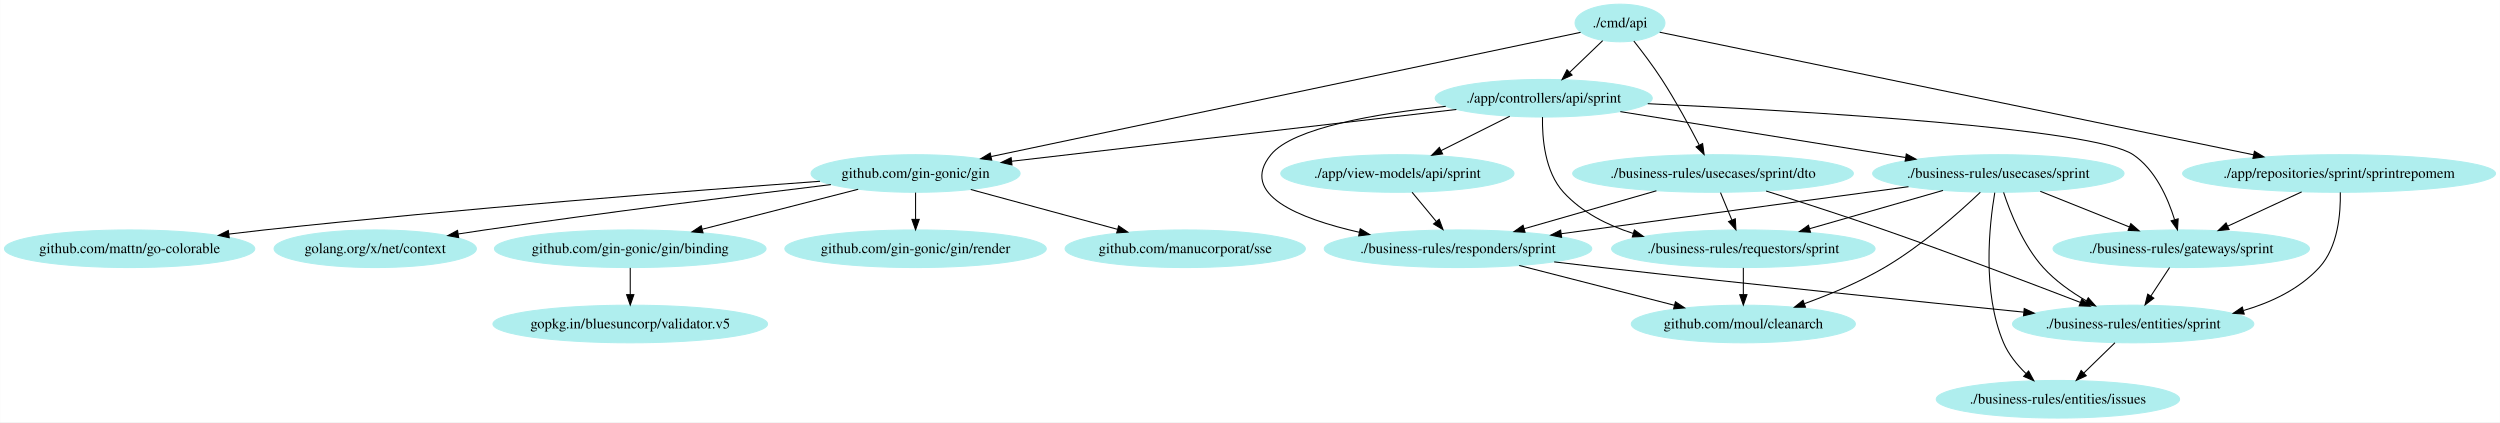
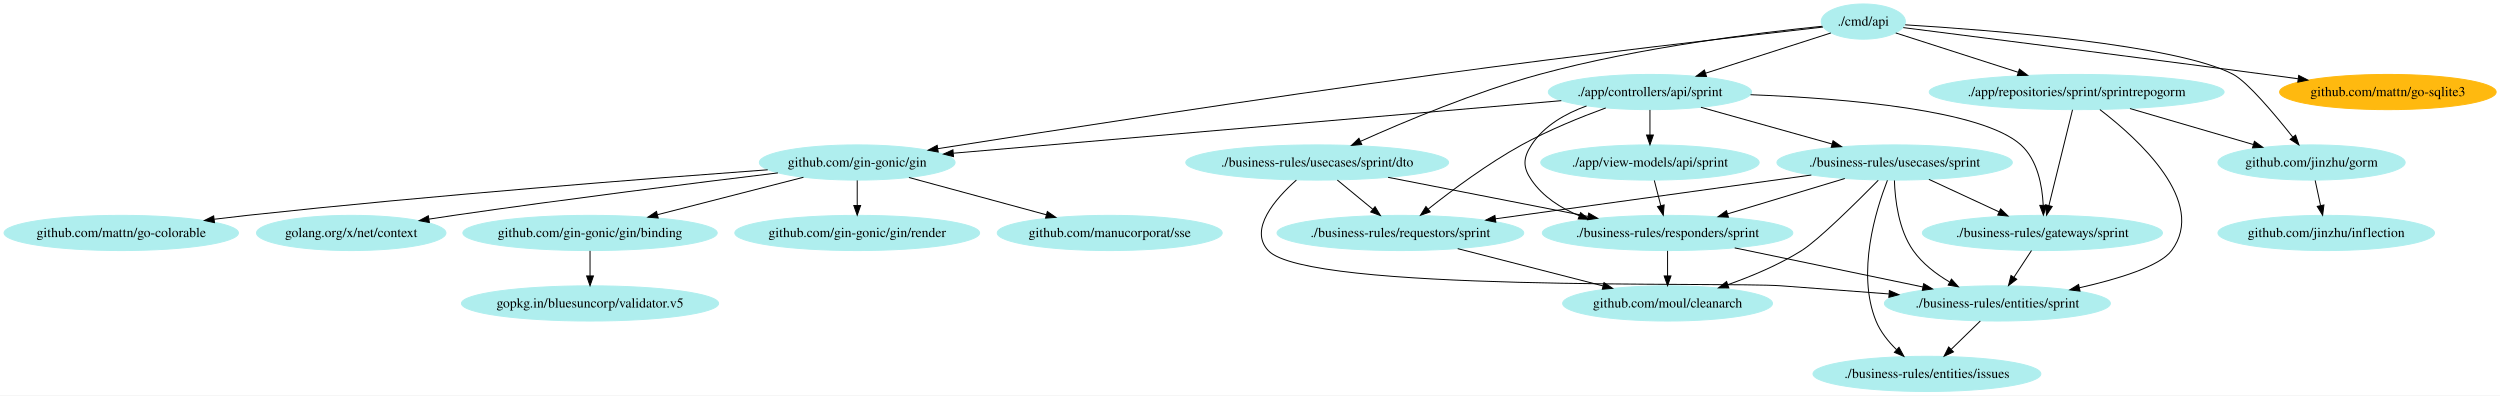
- <svg xmlns="http://www.w3.org/2000/svg" width="2392pt" height="404pt" viewBox="0.00 0.00 2391.74 404.00">
+ <svg xmlns="http://www.w3.org/2000/svg" width="2554pt" height="404pt" viewBox="0.00 0.00 2554.45 404.00">
  <g id="graph0" class="graph" transform="scale(1 1) rotate(0) translate(4 400)">
-     <polygon fill="white" stroke="none" points="-4,4 -4,-400 2387.74,-400 2387.74,4 -4,4" />
+     <polygon fill="white" stroke="none" points="-4,4 -4,-400 2550.45,-400 2550.45,4 -4,4" />
    <g id="node1" class="node">
      <ellipse fill="paleturquoise" stroke="paleturquoise" cx="871.886" cy="-234" rx="100.004" ry="18" />
      <text text-anchor="middle" x="871.886" y="-229.8" font-family="Times,serif" font-size="14.00">github.com/gin-gonic/gin</text>
    </g>
    <g id="node2" class="node">
      <ellipse fill="paleturquoise" stroke="paleturquoise" cx="598.886" cy="-162" rx="129.963" ry="18" />
      <text text-anchor="middle" x="598.886" y="-157.8" font-family="Times,serif" font-size="14.00">github.com/gin-gonic/gin/binding</text>
    </g>
    <g id="edge1" class="edge">
      <path fill="none" stroke="black" d="M816.969,-218.919C774.031,-207.909 714.081,-192.537 667.901,-180.696" />
      <polygon fill="black" stroke="black" points="668.526,-177.243 657.97,-178.15 666.788,-184.024 668.526,-177.243" />
    </g>
    <g id="node3" class="node">
      <ellipse fill="paleturquoise" stroke="paleturquoise" cx="871.886" cy="-162" rx="125.085" ry="18" />
      <text text-anchor="middle" x="871.886" y="-157.8" font-family="Times,serif" font-size="14.00">github.com/gin-gonic/gin/render</text>
    </g>
    <g id="edge2" class="edge">
      <path fill="none" stroke="black" d="M871.886,-215.697C871.886,-207.983 871.886,-198.712 871.886,-190.112" />
      <polygon fill="black" stroke="black" points="875.386,-190.104 871.886,-180.104 868.386,-190.104 875.386,-190.104" />
    </g>
    <g id="node4" class="node">
      <ellipse fill="paleturquoise" stroke="paleturquoise" cx="1129.89" cy="-162" rx="114.952" ry="18" />
      <text text-anchor="middle" x="1129.89" y="-157.8" font-family="Times,serif" font-size="14.00">github.com/manucorporat/sse</text>
    </g>
    <g id="edge3" class="edge">
      <path fill="none" stroke="black" d="M924.719,-218.666C965.339,-207.644 1021.66,-192.364 1065.02,-180.6" />
      <polygon fill="black" stroke="black" points="1066.16,-183.916 1074.9,-177.919 1064.33,-177.16 1066.16,-183.916" />
    </g>
    <g id="node5" class="node">
      <ellipse fill="paleturquoise" stroke="paleturquoise" cx="119.886" cy="-162" rx="119.772" ry="18" />
      <text text-anchor="middle" x="119.886" y="-157.8" font-family="Times,serif" font-size="14.00">github.com/mattn/go-colorable</text>
    </g>
    <g id="edge4" class="edge">
      <path fill="none" stroke="black" d="M780.444,-226.549C658.892,-217.669 437.474,-200.437 248.886,-180 237.856,-178.805 226.31,-177.442 214.853,-176.021" />
      <polygon fill="black" stroke="black" points="215.18,-172.535 204.822,-174.759 214.307,-179.48 215.18,-172.535" />
    </g>
    <g id="node6" class="node">
      <ellipse fill="paleturquoise" stroke="paleturquoise" cx="354.886" cy="-162" rx="96.792" ry="18" />
      <text text-anchor="middle" x="354.886" y="-157.8" font-family="Times,serif" font-size="14.00">golang.org/x/net/context</text>
    </g>
    <g id="edge5" class="edge">
      <path fill="none" stroke="black" d="M790.867,-223.368C707.707,-213.296 574.611,-196.662 459.886,-180 451.611,-178.798 442.978,-177.49 434.373,-176.15" />
      <polygon fill="black" stroke="black" points="434.73,-172.663 424.307,-174.567 433.642,-179.578 434.73,-172.663" />
    </g>
    <g id="node7" class="node">
      <ellipse fill="paleturquoise" stroke="paleturquoise" cx="598.886" cy="-90" rx="131.391" ry="18" />
      <text text-anchor="middle" x="598.886" y="-85.8" font-family="Times,serif" font-size="14.00">gopkg.in/bluesuncorp/validator.v5</text>
    </g>
    <g id="edge6" class="edge">
      <path fill="none" stroke="black" d="M598.886,-143.697C598.886,-135.983 598.886,-126.712 598.886,-118.112" />
      <polygon fill="black" stroke="black" points="602.386,-118.104 598.886,-108.104 595.386,-118.104 602.386,-118.104" />
    </g>
    <g id="node8" class="node">
-       <ellipse fill="paleturquoise" stroke="paleturquoise" cx="1663.89" cy="-90" rx="107.217" ry="18" />
-       <text text-anchor="middle" x="1663.89" y="-85.8" font-family="Times,serif" font-size="14.00">github.com/moul/cleanarch</text>
+       <ellipse fill="paleturquoise" stroke="paleturquoise" cx="2357.89" cy="-234" rx="95.66" ry="18" />
+       <text text-anchor="middle" x="2357.89" y="-229.8" font-family="Times,serif" font-size="14.00">github.com/jinzhu/gorm</text>
    </g>
    <g id="node9" class="node">
-       <ellipse fill="paleturquoise" stroke="paleturquoise" cx="1472.89" cy="-306" rx="103.86" ry="18" />
-       <text text-anchor="middle" x="1472.89" y="-301.8" font-family="Times,serif" font-size="14.00">./app/controllers/api/sprint</text>
+       <ellipse fill="paleturquoise" stroke="paleturquoise" cx="2372.89" cy="-162" rx="110.635" ry="18" />
+       <text text-anchor="middle" x="2372.89" y="-157.8" font-family="Times,serif" font-size="14.00">github.com/jinzhu/inflection</text>
    </g>
    <g id="edge7" class="edge">
-       <path fill="none" stroke="black" d="M1389.32,-295.267C1277.55,-282.248 1080.04,-259.244 964.054,-245.735" />
-       <polygon fill="black" stroke="black" points="964.118,-242.219 953.78,-244.538 963.308,-249.172 964.118,-242.219" />
+       <path fill="none" stroke="black" d="M2361.59,-215.697C2363.25,-207.983 2365.23,-198.712 2367.08,-190.112" />
+       <polygon fill="black" stroke="black" points="2370.55,-190.616 2369.22,-180.104 2363.7,-189.149 2370.55,-190.616" />
    </g>
    <g id="node10" class="node">
-       <ellipse fill="paleturquoise" stroke="paleturquoise" cx="1332.89" cy="-234" rx="111.587" ry="18" />
-       <text text-anchor="middle" x="1332.89" y="-229.8" font-family="Times,serif" font-size="14.00">./app/view-models/api/sprint</text>
+       <ellipse fill="#ffb90f" stroke="#ffb90f" cx="2435.89" cy="-306" rx="110.635" ry="18" />
+       <text text-anchor="middle" x="2435.89" y="-301.8" font-family="Times,serif" font-size="14.00">github.com/mattn/go-sqlite3</text>
+     </g>
+     <g id="node11" class="node">
+       <ellipse fill="paleturquoise" stroke="paleturquoise" cx="1699.89" cy="-90" rx="107.217" ry="18" />
+       <text text-anchor="middle" x="1699.89" y="-85.8" font-family="Times,serif" font-size="14.00">github.com/moul/cleanarch</text>
+     </g>
+     <g id="node12" class="node">
+       <ellipse fill="paleturquoise" stroke="paleturquoise" cx="1681.89" cy="-306" rx="103.86" ry="18" />
+       <text text-anchor="middle" x="1681.89" y="-301.8" font-family="Times,serif" font-size="14.00">./app/controllers/api/sprint</text>
    </g>
    <g id="edge8" class="edge">
-       <path fill="none" stroke="black" d="M1440.42,-288.765C1420.85,-278.984 1395.74,-266.428 1374.71,-255.91" />
-       <polygon fill="black" stroke="black" points="1376.17,-252.731 1365.67,-251.39 1373.04,-258.992 1376.17,-252.731" />
-     </g>
-     <g id="node11" class="node">
+       <path fill="none" stroke="black" d="M1591.33,-297.174C1438.02,-283.926 1128.64,-257.189 970.23,-243.499" />
+       <polygon fill="black" stroke="black" points="970.282,-239.99 960.018,-242.616 969.679,-246.964 970.282,-239.99" />
+     </g>
+     <g id="node13" class="node">
+       <ellipse fill="paleturquoise" stroke="paleturquoise" cx="1681.89" cy="-234" rx="111.587" ry="18" />
+       <text text-anchor="middle" x="1681.89" y="-229.8" font-family="Times,serif" font-size="14.00">./app/view-models/api/sprint</text>
+     </g>
+     <g id="edge9" class="edge">
+       <path fill="none" stroke="black" d="M1681.89,-287.697C1681.89,-279.983 1681.89,-270.712 1681.89,-262.112" />
+       <polygon fill="black" stroke="black" points="1685.39,-262.104 1681.89,-252.104 1678.39,-262.104 1685.39,-262.104" />
+     </g>
+     <g id="node14" class="node">
      <ellipse fill="paleturquoise" stroke="paleturquoise" cx="2082.89" cy="-162" rx="122.688" ry="18" />
      <text text-anchor="middle" x="2082.89" y="-157.8" font-family="Times,serif" font-size="14.00">./business-rules/gateways/sprint</text>
    </g>
-     <g id="edge9" class="edge">
-       <path fill="none" stroke="black" d="M1572.42,-300.802C1724.06,-293.639 1999.36,-277.327 2036.89,-252 2058.1,-237.682 2070.12,-210.421 2076.51,-189.826" />
-       <polygon fill="black" stroke="black" points="2079.92,-190.628 2079.29,-180.053 2073.19,-188.717 2079.92,-190.628" />
-     </g>
-     <g id="node12" class="node">
-       <ellipse fill="paleturquoise" stroke="paleturquoise" cx="1663.89" cy="-162" rx="126.071" ry="18" />
-       <text text-anchor="middle" x="1663.89" y="-157.8" font-family="Times,serif" font-size="14.00">./business-rules/requestors/sprint</text>
-     </g>
    <g id="edge10" class="edge">
-       <path fill="none" stroke="black" d="M1471.73,-287.975C1471.35,-268.175 1473.86,-235.698 1491.89,-216 1509.39,-196.871 1533.62,-184.575 1558.38,-176.691" />
-       <polygon fill="black" stroke="black" points="1559.65,-179.965 1568.25,-173.779 1557.67,-173.251 1559.65,-179.965" />
-     </g>
-     <g id="node13" class="node">
-       <ellipse fill="paleturquoise" stroke="paleturquoise" cx="1390.89" cy="-162" rx="128" ry="18" />
-       <text text-anchor="middle" x="1390.89" y="-157.8" font-family="Times,serif" font-size="14.00">./business-rules/responders/sprint</text>
+       <path fill="none" stroke="black" d="M1784.69,-303.264C1882.8,-299.433 2021.35,-287.647 2060.89,-252 2077.92,-236.642 2082.75,-210.374 2083.71,-190.344" />
+       <polygon fill="black" stroke="black" points="2087.22,-190.315 2083.91,-180.249 2080.22,-190.18 2087.22,-190.315" />
+     </g>
+     <g id="node15" class="node">
+       <ellipse fill="paleturquoise" stroke="paleturquoise" cx="1426.89" cy="-162" rx="126.071" ry="18" />
+       <text text-anchor="middle" x="1426.89" y="-157.8" font-family="Times,serif" font-size="14.00">./business-rules/requestors/sprint</text>
    </g>
    <g id="edge11" class="edge">
-       <path fill="none" stroke="black" d="M1379.17,-298.28C1313.18,-291.371 1232.99,-277.821 1211.89,-252 1180.9,-214.087 1238.44,-190.931 1296.33,-177.782" />
-       <polygon fill="black" stroke="black" points="1297.34,-181.144 1306.37,-175.599 1295.85,-174.304 1297.34,-181.144" />
-     </g>
-     <g id="node14" class="node">
-       <ellipse fill="paleturquoise" stroke="paleturquoise" cx="1907.89" cy="-234" rx="120.274" ry="18" />
-       <text text-anchor="middle" x="1907.89" y="-229.8" font-family="Times,serif" font-size="14.00">./business-rules/usecases/sprint</text>
+       <path fill="none" stroke="black" d="M1636.71,-289.753C1610.89,-280.298 1578.28,-267.093 1550.89,-252 1516.21,-232.9 1479.78,-205.785 1455.45,-186.513" />
+       <polygon fill="black" stroke="black" points="1457.37,-183.564 1447.37,-180.05 1452.99,-189.03 1457.37,-183.564" />
+     </g>
+     <g id="node16" class="node">
+       <ellipse fill="paleturquoise" stroke="paleturquoise" cx="1699.89" cy="-162" rx="128" ry="18" />
+       <text text-anchor="middle" x="1699.89" y="-157.8" font-family="Times,serif" font-size="14.00">./business-rules/responders/sprint</text>
    </g>
    <g id="edge12" class="edge">
-       <path fill="none" stroke="black" d="M1546.19,-293.205C1621.42,-281.098 1738.55,-262.25 1819.01,-249.301" />
-       <polygon fill="black" stroke="black" points="1819.81,-252.718 1829.13,-247.673 1818.7,-245.807 1819.81,-252.718" />
-     </g>
-     <g id="edge15" class="edge">
-       <path fill="none" stroke="black" d="M1346.93,-216.055C1353.88,-207.668 1362.4,-197.376 1370.09,-188.096" />
-       <polygon fill="black" stroke="black" points="1372.89,-190.209 1376.57,-180.275 1367.5,-185.742 1372.89,-190.209" />
-     </g>
-     <g id="node16" class="node">
+       <path fill="none" stroke="black" d="M1617.1,-291.794C1595.49,-283.971 1573.69,-271.58 1560.89,-252 1552.13,-238.608 1551.81,-229.176 1560.89,-216 1572.6,-199.002 1590.54,-187.452 1609.69,-179.605" />
+       <polygon fill="black" stroke="black" points="1611.04,-182.838 1619.16,-176.042 1608.57,-176.286 1611.04,-182.838" />
+     </g>
+     <g id="node17" class="node">
+       <ellipse fill="paleturquoise" stroke="paleturquoise" cx="1931.89" cy="-234" rx="120.274" ry="18" />
+       <text text-anchor="middle" x="1931.89" y="-229.8" font-family="Times,serif" font-size="14.00">./business-rules/usecases/sprint</text>
+     </g>
+     <g id="edge13" class="edge">
+       <path fill="none" stroke="black" d="M1733.99,-290.411C1772.94,-279.505 1826.4,-264.535 1867.94,-252.904" />
+       <polygon fill="black" stroke="black" points="1869,-256.242 1877.69,-250.175 1867.12,-249.501 1869,-256.242" />
+     </g>
+     <g id="edge17" class="edge">
+       <path fill="none" stroke="black" d="M1686.34,-215.697C1688.34,-207.898 1690.76,-198.509 1692.99,-189.829" />
+       <polygon fill="black" stroke="black" points="1696.39,-190.661 1695.49,-180.104 1689.61,-188.918 1696.39,-190.661" />
+     </g>
+     <g id="node19" class="node">
      <ellipse fill="paleturquoise" stroke="paleturquoise" cx="2036.89" cy="-90" rx="115.463" ry="18" />
      <text text-anchor="middle" x="2036.89" y="-85.8" font-family="Times,serif" font-size="14.00">./business-rules/entities/sprint</text>
    </g>
-     <g id="edge17" class="edge">
+     <g id="edge19" class="edge">
      <path fill="none" stroke="black" d="M2071.75,-144.055C2066.35,-135.837 2059.75,-125.791 2053.75,-116.66" />
      <polygon fill="black" stroke="black" points="2056.65,-114.71 2048.24,-108.275 2050.81,-118.555 2056.65,-114.71" />
    </g>
-     <g id="edge18" class="edge">
-       <path fill="none" stroke="black" d="M1663.89,-143.697C1663.89,-135.983 1663.89,-126.712 1663.89,-118.112" />
-       <polygon fill="black" stroke="black" points="1667.39,-118.104 1663.89,-108.104 1660.39,-118.104 1667.39,-118.104" />
-     </g>
-     <g id="edge19" class="edge">
-       <path fill="none" stroke="black" d="M1449.45,-145.983C1493.09,-134.793 1552.72,-119.504 1598.02,-107.888" />
-       <polygon fill="black" stroke="black" points="1598.93,-111.268 1607.75,-105.394 1597.19,-104.487 1598.93,-111.268" />
-     </g>
    <g id="edge20" class="edge">
-       <path fill="none" stroke="black" d="M1482.9,-149.423C1498.25,-147.561 1514.02,-145.692 1528.89,-144 1668.3,-128.142 1829.44,-111.64 1932.2,-101.348" />
-       <polygon fill="black" stroke="black" points="1932.66,-104.819 1942.27,-100.34 1931.97,-97.853 1932.66,-104.819" />
+       <path fill="none" stroke="black" d="M1485.45,-145.983C1529.09,-134.793 1588.72,-119.504 1634.02,-107.888" />
+       <polygon fill="black" stroke="black" points="1634.93,-111.268 1643.75,-105.394 1633.19,-104.487 1634.93,-111.268" />
    </g>
    <g id="edge21" class="edge">
-       <path fill="none" stroke="black" d="M1890.66,-216.028C1870.18,-196.58 1834.31,-164.728 1798.89,-144 1775,-130.024 1746.74,-118.279 1722.26,-109.426" />
-       <polygon fill="black" stroke="black" points="1723.33,-106.091 1712.74,-106.055 1721,-112.69 1723.33,-106.091" />
-     </g>
-     <g id="edge24" class="edge">
-       <path fill="none" stroke="black" d="M1948.03,-216.941C1973.29,-206.839 2006.07,-193.725 2032.99,-182.957" />
-       <polygon fill="black" stroke="black" points="2034.64,-186.069 2042.62,-179.106 2032.04,-179.57 2034.64,-186.069" />
+       <path fill="none" stroke="black" d="M1699.89,-143.697C1699.89,-135.983 1699.89,-126.712 1699.89,-118.112" />
+       <polygon fill="black" stroke="black" points="1703.39,-118.104 1699.89,-108.104 1696.39,-118.104 1703.39,-118.104" />
+     </g>
+     <g id="edge22" class="edge">
+       <path fill="none" stroke="black" d="M1768.49,-146.75C1824.34,-135.149 1903.11,-118.788 1960.87,-106.79" />
+       <polygon fill="black" stroke="black" points="1961.59,-110.214 1970.67,-104.753 1960.17,-103.36 1961.59,-110.214" />
+     </g>
+     <g id="edge23" class="edge">
+       <path fill="none" stroke="black" d="M1915.17,-215.844C1892.75,-193.113 1853.82,-154.641 1836.89,-144 1813.72,-129.447 1785.92,-117.785 1761.43,-109.146" />
+       <polygon fill="black" stroke="black" points="1762.47,-105.801 1751.87,-105.866 1760.19,-112.422 1762.47,-105.801" />
+     </g>
+     <g id="edge26" class="edge">
+       <path fill="none" stroke="black" d="M1966.91,-216.765C1988.27,-206.861 2015.77,-194.111 2038.64,-183.513" />
+       <polygon fill="black" stroke="black" points="2040.19,-186.65 2047.79,-179.268 2037.25,-180.299 2040.19,-186.65" />
+     </g>
+     <g id="edge27" class="edge">
+       <path fill="none" stroke="black" d="M1846.79,-221.205C1757.56,-208.836 1617.57,-189.431 1524.06,-176.469" />
+       <polygon fill="black" stroke="black" points="1524.41,-172.985 1514.03,-175.079 1523.45,-179.919 1524.41,-172.985" />
+     </g>
+     <g id="edge28" class="edge">
+       <path fill="none" stroke="black" d="M1880.97,-217.638C1845.71,-206.998 1798.58,-192.778 1761.24,-181.513" />
+       <polygon fill="black" stroke="black" points="1762.07,-178.106 1751.48,-178.568 1760.04,-184.807 1762.07,-178.106" />
    </g>
    <g id="edge25" class="edge">
-       <path fill="none" stroke="black" d="M1854.94,-217.811C1817.47,-207.061 1767.04,-192.593 1727.4,-181.221" />
-       <polygon fill="black" stroke="black" points="1728.15,-177.794 1717.57,-178.401 1726.22,-184.523 1728.15,-177.794" />
-     </g>
-     <g id="edge26" class="edge">
-       <path fill="none" stroke="black" d="M1821.93,-221.362C1730.42,-208.972 1585.81,-189.391 1489.66,-176.374" />
-       <polygon fill="black" stroke="black" points="1490.02,-172.891 1479.64,-175.018 1489.08,-179.828 1490.02,-172.891" />
-     </g>
-     <g id="edge23" class="edge">
-       <path fill="none" stroke="black" d="M1912.9,-215.922C1919.24,-196.665 1931.68,-165.273 1950.89,-144 1962.37,-131.278 1977.62,-120.546 1992.08,-112.139" />
-       <polygon fill="black" stroke="black" points="1993.91,-115.127 2000.95,-107.207 1990.51,-109.01 1993.91,-115.127" />
-     </g>
-     <g id="node17" class="node">
+       <path fill="none" stroke="black" d="M1931.67,-215.68C1932.27,-196.49 1935.77,-165.431 1950.89,-144 1960.26,-130.716 1974.12,-120.103 1987.99,-111.969" />
+       <polygon fill="black" stroke="black" points="1989.98,-114.866 1997.06,-106.978 1986.61,-108.733 1989.98,-114.866" />
+     </g>
+     <g id="node20" class="node">
      <ellipse fill="paleturquoise" stroke="paleturquoise" cx="1964.89" cy="-18" rx="116.432" ry="18" />
      <text text-anchor="middle" x="1964.89" y="-13.8" font-family="Times,serif" font-size="14.00">./business-rules/entities/issues</text>
    </g>
-     <g id="edge22" class="edge">
-       <path fill="none" stroke="black" d="M1904.47,-215.677C1899.3,-185.199 1892.14,-120.61 1912.89,-72 1917.62,-60.905 1925.84,-50.839 1934.37,-42.532" />
-       <polygon fill="black" stroke="black" points="1936.83,-45.027 1941.86,-35.704 1932.12,-39.853 1936.83,-45.027" />
-     </g>
-     <g id="node15" class="node">
-       <ellipse fill="paleturquoise" stroke="paleturquoise" cx="2233.89" cy="-234" rx="149.716" ry="18" />
-       <text text-anchor="middle" x="2233.89" y="-229.8" font-family="Times,serif" font-size="14.00">./app/repositories/sprint/sprintrepomem</text>
+     <g id="edge24" class="edge">
+       <path fill="none" stroke="black" d="M1924.53,-215.807C1912.71,-185.53 1892.76,-121.242 1912.89,-72 1917.41,-60.925 1925.49,-50.914 1933.95,-42.651" />
+       <polygon fill="black" stroke="black" points="1936.37,-45.18 1941.41,-35.857 1931.66,-40.007 1936.37,-45.18" />
+     </g>
+     <g id="node18" class="node">
+       <ellipse fill="paleturquoise" stroke="paleturquoise" cx="2117.89" cy="-306" rx="150.685" ry="18" />
+       <text text-anchor="middle" x="2117.89" y="-301.8" font-family="Times,serif" font-size="14.00">./app/repositories/sprint/sprintrepogorm</text>
    </g>
    <g id="edge14" class="edge">
-       <path fill="none" stroke="black" d="M2198.1,-216.411C2176.96,-206.612 2150.02,-194.121 2127.5,-183.683" />
-       <polygon fill="black" stroke="black" points="2128.7,-180.38 2118.15,-179.349 2125.75,-186.73 2128.7,-180.38" />
-     </g>
-     <g id="edge13" class="edge">
-       <path fill="none" stroke="black" d="M2235.07,-215.945C2235.48,-196.117 2233.01,-163.612 2214.89,-144 2195.89,-123.435 2169.29,-110.723 2142.45,-102.903" />
-       <polygon fill="black" stroke="black" points="2143.13,-99.461 2132.56,-100.238 2141.31,-106.22 2143.13,-99.461" />
+       <path fill="none" stroke="black" d="M2172.35,-289.116C2209.8,-278.192 2259.54,-263.685 2298.09,-252.441" />
+       <polygon fill="black" stroke="black" points="2299.52,-255.67 2308.14,-249.51 2297.56,-248.95 2299.52,-255.67" />
    </g>
    <g id="edge16" class="edge">
+       <path fill="none" stroke="black" d="M2113.66,-287.871C2107.67,-263.564 2096.64,-218.819 2089.54,-190.013" />
+       <polygon fill="black" stroke="black" points="2092.91,-189.061 2087.12,-180.189 2086.12,-190.736 2092.91,-189.061" />
+     </g>
+     <g id="edge15" class="edge">
+       <path fill="none" stroke="black" d="M2141.6,-288.088C2180.94,-257.975 2251.85,-193.574 2214.89,-144 2202.96,-128 2160.94,-115.081 2120.73,-106.005" />
+       <polygon fill="black" stroke="black" points="2121.35,-102.558 2110.83,-103.838 2119.85,-109.396 2121.35,-102.558" />
+     </g>
+     <g id="edge18" class="edge">
      <path fill="none" stroke="black" d="M2019.46,-72.055C2010.5,-63.349 1999.44,-52.591 1989.62,-43.043" />
      <polygon fill="black" stroke="black" points="1992.01,-40.493 1982.4,-36.032 1987.13,-45.512 1992.01,-40.493" />
    </g>
-     <g id="node18" class="node">
-       <ellipse fill="paleturquoise" stroke="paleturquoise" cx="1634.89" cy="-234" rx="134.289" ry="18" />
-       <text text-anchor="middle" x="1634.89" y="-229.8" font-family="Times,serif" font-size="14.00">./business-rules/usecases/sprint/dto</text>
-     </g>
-     <g id="edge28" class="edge">
-       <path fill="none" stroke="black" d="M1642.05,-215.697C1645.32,-207.813 1649.26,-198.304 1652.89,-189.546" />
-       <polygon fill="black" stroke="black" points="1656.21,-190.683 1656.8,-180.104 1649.74,-188.003 1656.21,-190.683" />
+     <g id="node21" class="node">
+       <ellipse fill="paleturquoise" stroke="paleturquoise" cx="1341.89" cy="-234" rx="134.289" ry="18" />
+       <text text-anchor="middle" x="1341.89" y="-229.8" font-family="Times,serif" font-size="14.00">./business-rules/usecases/sprint/dto</text>
+     </g>
+     <g id="edge30" class="edge">
+       <path fill="none" stroke="black" d="M1362.46,-216.055C1373.32,-207.113 1386.81,-196.005 1398.63,-186.268" />
+       <polygon fill="black" stroke="black" points="1401,-188.848 1406.5,-179.789 1396.55,-183.444 1401,-188.848" />
+     </g>
+     <g id="edge31" class="edge">
+       <path fill="none" stroke="black" d="M1414.33,-218.834C1473.46,-207.273 1556.97,-190.944 1618.42,-178.93" />
+       <polygon fill="black" stroke="black" points="1619.32,-182.319 1628.46,-176.965 1617.98,-175.449 1619.32,-182.319" />
    </g>
    <g id="edge29" class="edge">
-       <path fill="none" stroke="black" d="M1580.73,-217.465C1543.33,-206.734 1493.45,-192.423 1454.2,-181.164" />
-       <polygon fill="black" stroke="black" points="1455.04,-177.765 1444.47,-178.371 1453.11,-184.493 1455.04,-177.765" />
-     </g>
-     <g id="edge27" class="edge">
-       <path fill="none" stroke="black" d="M1685.69,-217.234C1718.18,-206.99 1761.16,-193.141 1798.89,-180 1863.97,-157.327 1938.26,-129.179 1986.28,-110.684" />
-       <polygon fill="black" stroke="black" points="1987.75,-113.869 1995.82,-107.004 1985.23,-107.338 1987.75,-113.869" />
-     </g>
-     <g id="node19" class="node">
-       <ellipse fill="paleturquoise" stroke="paleturquoise" cx="1545.89" cy="-378" rx="43.024" ry="18" />
-       <text text-anchor="middle" x="1545.89" y="-373.8" font-family="Times,serif" font-size="14.00">./cmd/api</text>
-     </g>
-     <g id="edge30" class="edge">
-       <path fill="none" stroke="black" d="M1508.2,-369.061C1399.98,-346.26 1086.87,-280.293 944.221,-250.24" />
-       <polygon fill="black" stroke="black" points="944.757,-246.776 934.25,-248.139 943.313,-253.625 944.757,-246.776" />
-     </g>
-     <g id="edge31" class="edge">
-       <path fill="none" stroke="black" d="M1529.32,-361.116C1519.98,-352.157 1508.12,-340.788 1497.69,-330.785" />
-       <polygon fill="black" stroke="black" points="1500.04,-328.192 1490.4,-323.797 1495.2,-333.245 1500.04,-328.192" />
+       <path fill="none" stroke="black" d="M1320.63,-216.053C1299.12,-196.916 1271.69,-165.634 1291.89,-144 1331.71,-101.343 1757.68,-112.238 1815.89,-108 1851.69,-105.393 1890.75,-102.428 1925.93,-99.713" />
+       <polygon fill="black" stroke="black" points="1926.53,-103.177 1936.23,-98.917 1925.99,-96.198 1926.53,-103.177" />
+     </g>
+     <g id="node22" class="node">
+       <ellipse fill="paleturquoise" stroke="paleturquoise" cx="1899.89" cy="-378" rx="43.024" ry="18" />
+       <text text-anchor="middle" x="1899.89" y="-373.8" font-family="Times,serif" font-size="14.00">./cmd/api</text>
    </g>
    <g id="edge32" class="edge">
-       <path fill="none" stroke="black" d="M1583.86,-369.163C1691.87,-346.869 2002.68,-282.721 2151.95,-251.912" />
-       <polygon fill="black" stroke="black" points="2152.89,-255.291 2161.98,-249.842 2151.48,-248.435 2152.89,-255.291" />
+       <path fill="none" stroke="black" d="M1858.66,-372.382C1781.22,-363.62 1608.77,-343.692 1463.89,-324 1281.69,-299.236 1068.6,-266.196 954.316,-248.144" />
+       <polygon fill="black" stroke="black" points="954.666,-244.656 944.242,-246.552 953.573,-251.571 954.666,-244.656" />
    </g>
    <g id="edge33" class="edge">
-       <path fill="none" stroke="black" d="M1559.12,-360.73C1567.24,-350.463 1577.61,-336.771 1585.89,-324 1599.08,-303.641 1612.24,-279.47 1621.59,-261.459" />
-       <polygon fill="black" stroke="black" points="1624.92,-262.644 1626.37,-252.15 1618.69,-259.446 1624.92,-262.644" />
+       <path fill="none" stroke="black" d="M1942.67,-374.678C2028.95,-369.404 2220.48,-354.542 2277.89,-324 2292.57,-316.187 2320.18,-283.33 2338.81,-259.813" />
+       <polygon fill="black" stroke="black" points="2341.56,-261.969 2344.98,-251.941 2336.06,-257.648 2341.56,-261.969" />
+     </g>
+     <g id="edge34" class="edge">
+       <path fill="none" stroke="black" d="M1940.73,-371.828C2014.62,-362.451 2175.37,-341.952 2310.89,-324 2321.61,-322.58 2332.84,-321.075 2344,-319.571" />
+       <polygon fill="black" stroke="black" points="2344.76,-323 2354.2,-318.192 2343.82,-316.063 2344.76,-323" />
+     </g>
+     <g id="edge35" class="edge">
+       <path fill="none" stroke="black" d="M1866.78,-366.369C1832.81,-355.463 1779.33,-338.291 1738.61,-325.215" />
+       <polygon fill="black" stroke="black" points="1739.67,-321.879 1729.08,-322.154 1737.53,-328.544 1739.67,-321.879" />
+     </g>
+     <g id="edge36" class="edge">
+       <path fill="none" stroke="black" d="M1933,-366.369C1966.12,-355.733 2017.8,-339.138 2058.11,-326.194" />
+       <polygon fill="black" stroke="black" points="2059.38,-329.462 2067.83,-323.072 2057.24,-322.797 2059.38,-329.462" />
+     </g>
+     <g id="edge37" class="edge">
+       <path fill="none" stroke="black" d="M1858,-373.207C1794.58,-366.815 1670.79,-351.789 1568.89,-324 1503.5,-306.17 1431.11,-275.829 1386.05,-255.601" />
+       <polygon fill="black" stroke="black" points="1387.42,-252.378 1376.86,-251.446 1384.53,-258.756 1387.42,-252.378" />
    </g>
  </g>
</svg>
